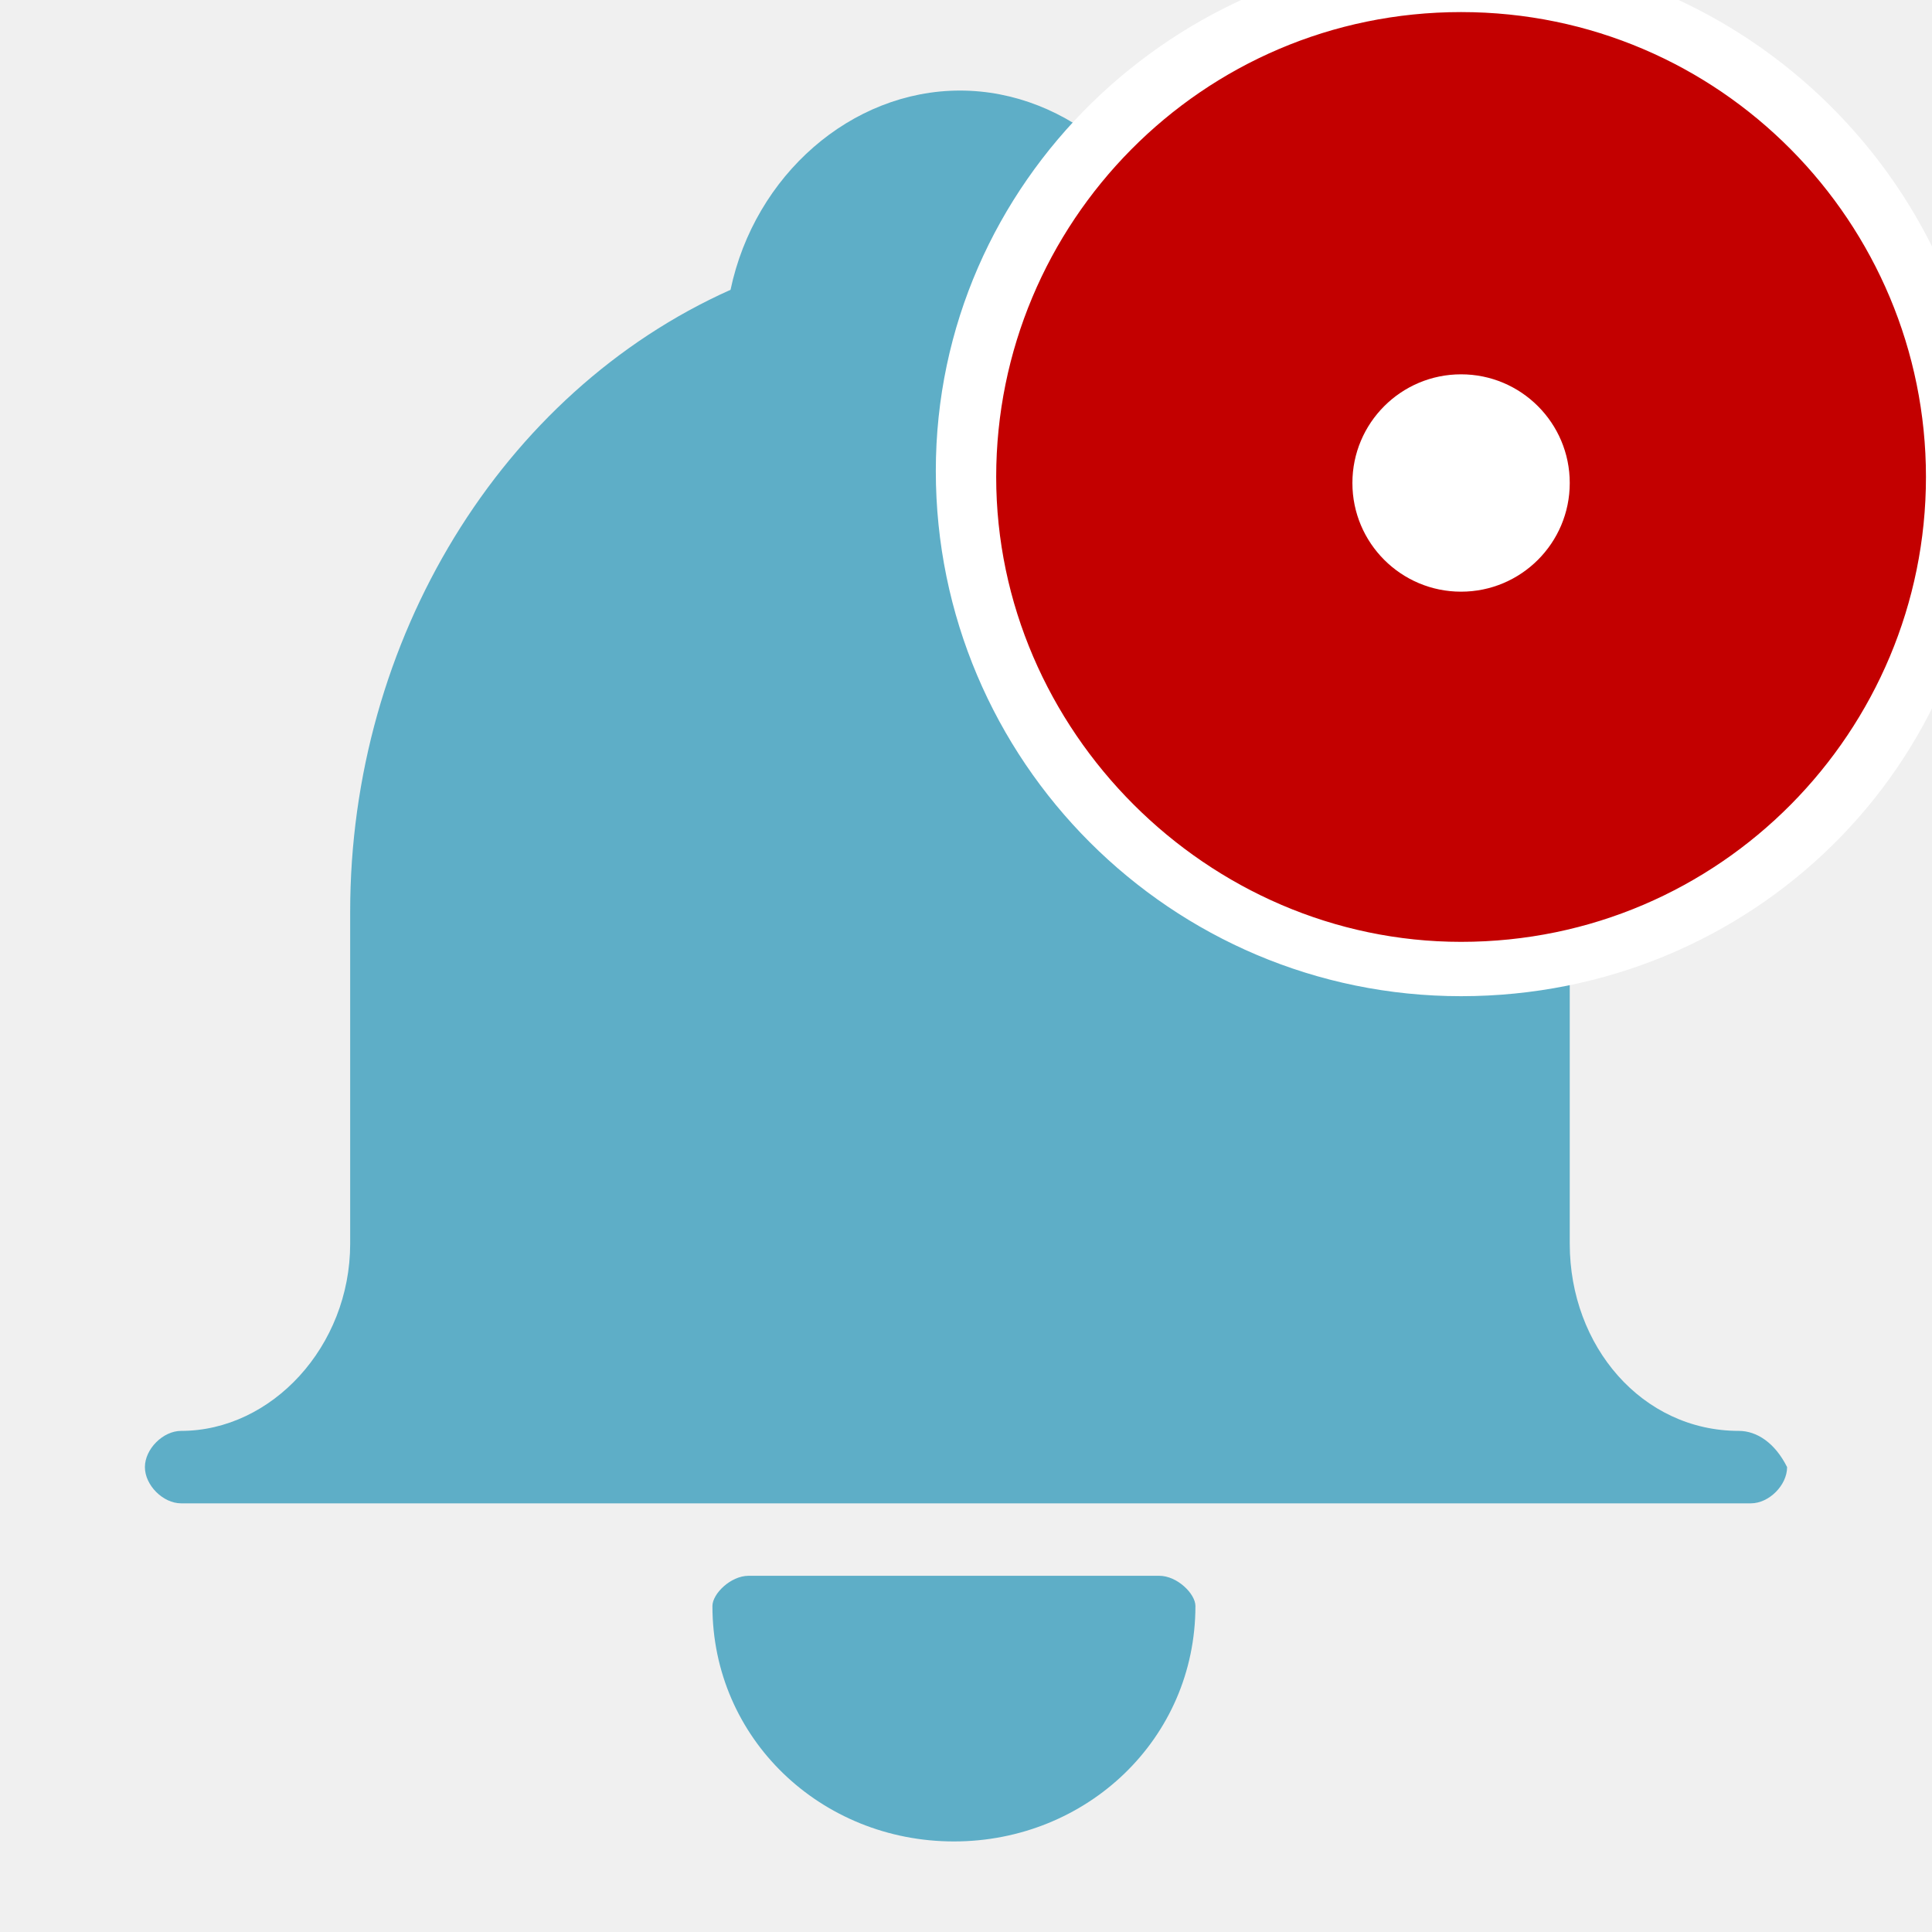
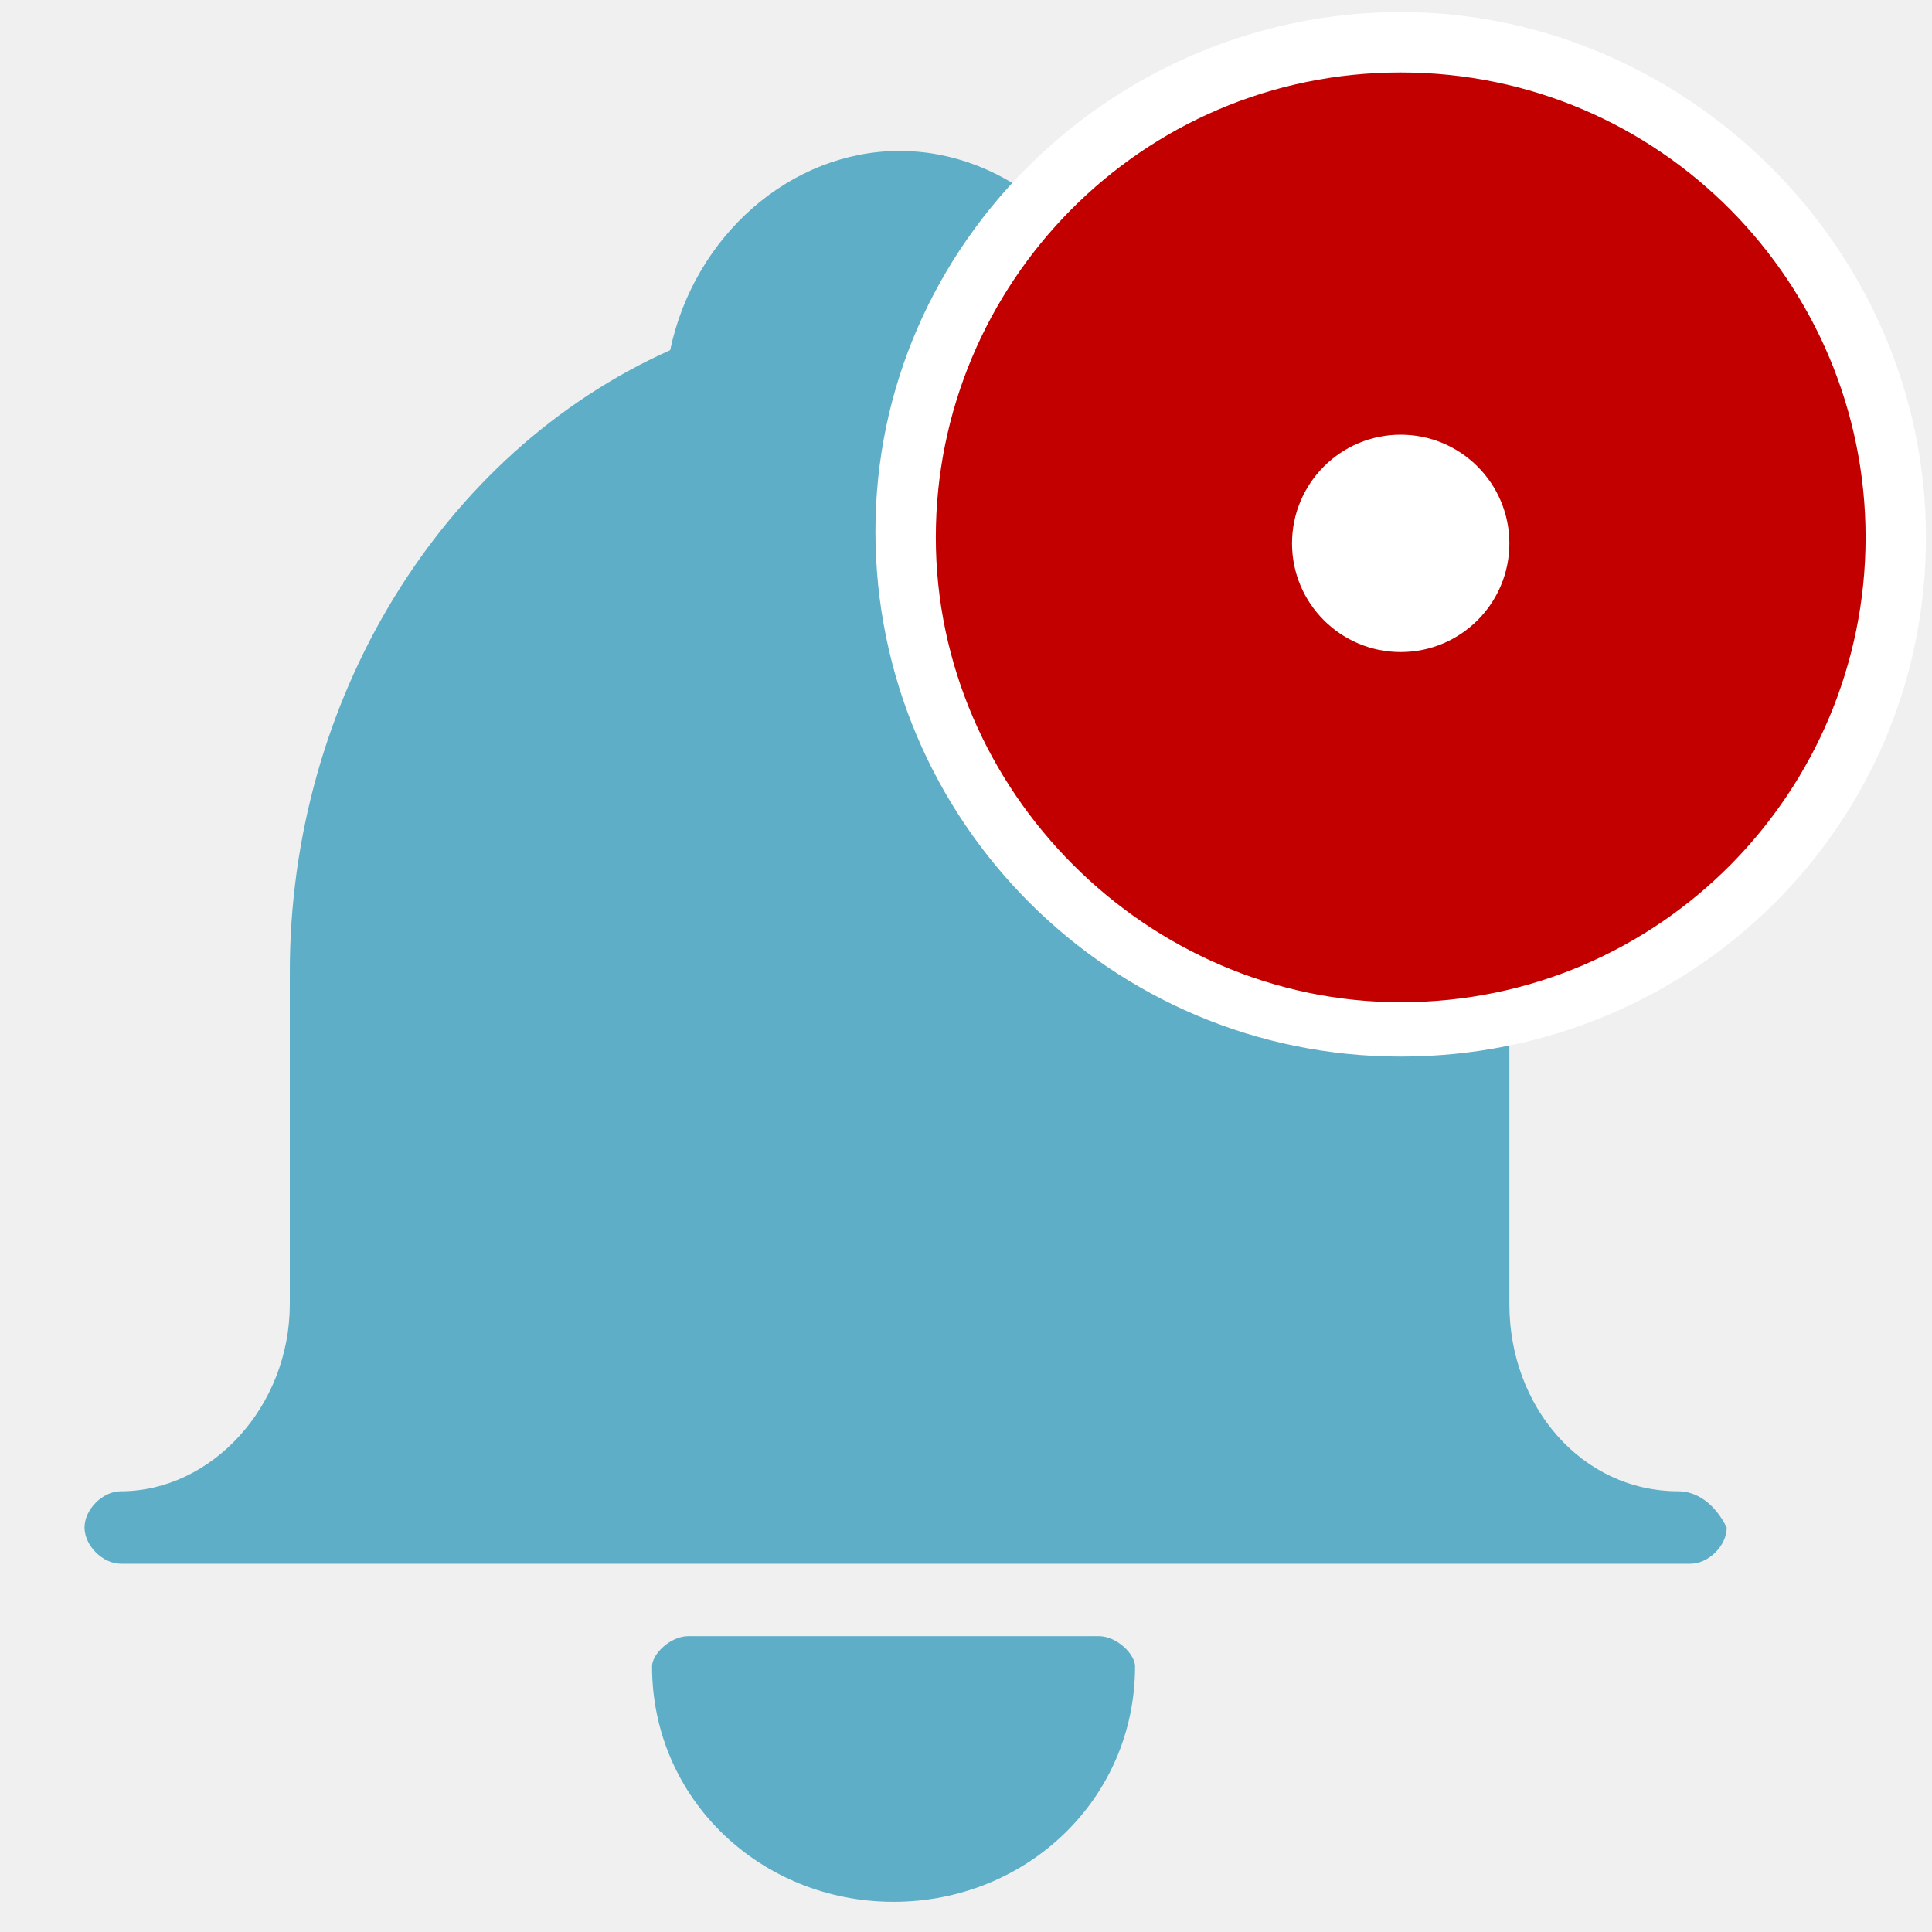
<svg xmlns="http://www.w3.org/2000/svg" xmlns:xlink="http://www.w3.org/1999/xlink" version="1.1" id="Layer_1" x="0px" y="0px" viewBox="0 0 32 32" style="enable-background:new 0 0 32 32;" xml:space="preserve">
  <style type="text/css">
	.st0{clip-path:url(#SVGID_2_);}
	.st1{fill:#5eaec7;}
	.st2{fill:#C30000;}
	.st3{fill:#FFFFFF;}
</style>
  <g>
    <defs>
      <rect id="SVGID_1_" width="32" height="32" />
    </defs>
-     <clipPath id="SVGID_2_">
+     <clipPath id="SVGID_2_" transform="translate(1,-1)">
      <use xlink:href="#SVGID_1_" style="overflow:visible;" />
    </clipPath>
-     <g class="st0">
+     <g class="st0" transform="translate(-1,1)">
      <g>
        <g>
          <path class="st1" d="M28.8,23.7c-1.6,0-2.8-1.4-2.8-3.1v-5.5c0-4.5-2.5-8.6-6.3-10.3c-0.4-1.9-2-3.3-3.8-3.3s-3.4,1.4-3.8,3.3      c-3.8,1.7-6.3,5.8-6.3,10.3v5.5c0,1.7-1.3,3.1-2.8,3.1c-0.3,0-0.6,0.3-0.6,0.6c0,0.3,0.3,0.6,0.6,0.6h26c0.3,0,0.6-0.3,0.6-0.6      C29.4,23.9,29.1,23.7,28.8,23.7z" />
        </g>
        <g>
          <path class="st1" d="M19.2,26.1h-6.8c-0.3,0-0.6,0.3-0.6,0.5c0,2.2,1.8,3.9,4,3.9s4-1.7,4-3.9C19.8,26.4,19.5,26.1,19.2,26.1z" />
        </g>
      </g>
      <g>
        <path class="st2" d="M24.2,16.1L24.2,16.1c-4.5,0-8.2-3.7-8.2-8.2l0,0c0-4.5,3.7-8.2,8.2-8.2l0,0c4.5,0,8.2,3.7,8.2,8.2l0,0     C32.4,12.4,28.8,16.1,24.2,16.1z" />
        <path class="st3" d="M24.2,16.5c-4.8,0-8.7-3.9-8.7-8.7s4-8.6,8.7-8.6s8.7,3.9,8.7,8.7S29,16.5,24.2,16.5z M24.2,0.2     c-4.3,0-7.7,3.5-7.7,7.7s3.5,7.7,7.7,7.7c4.3,0,7.7-3.5,7.7-7.7S28.5,0.2,24.2,0.2z" />
      </g>
      <circle class="st3" cx="24.2" cy="8" r="1.8" />
    </g>
  </g>
</svg>
